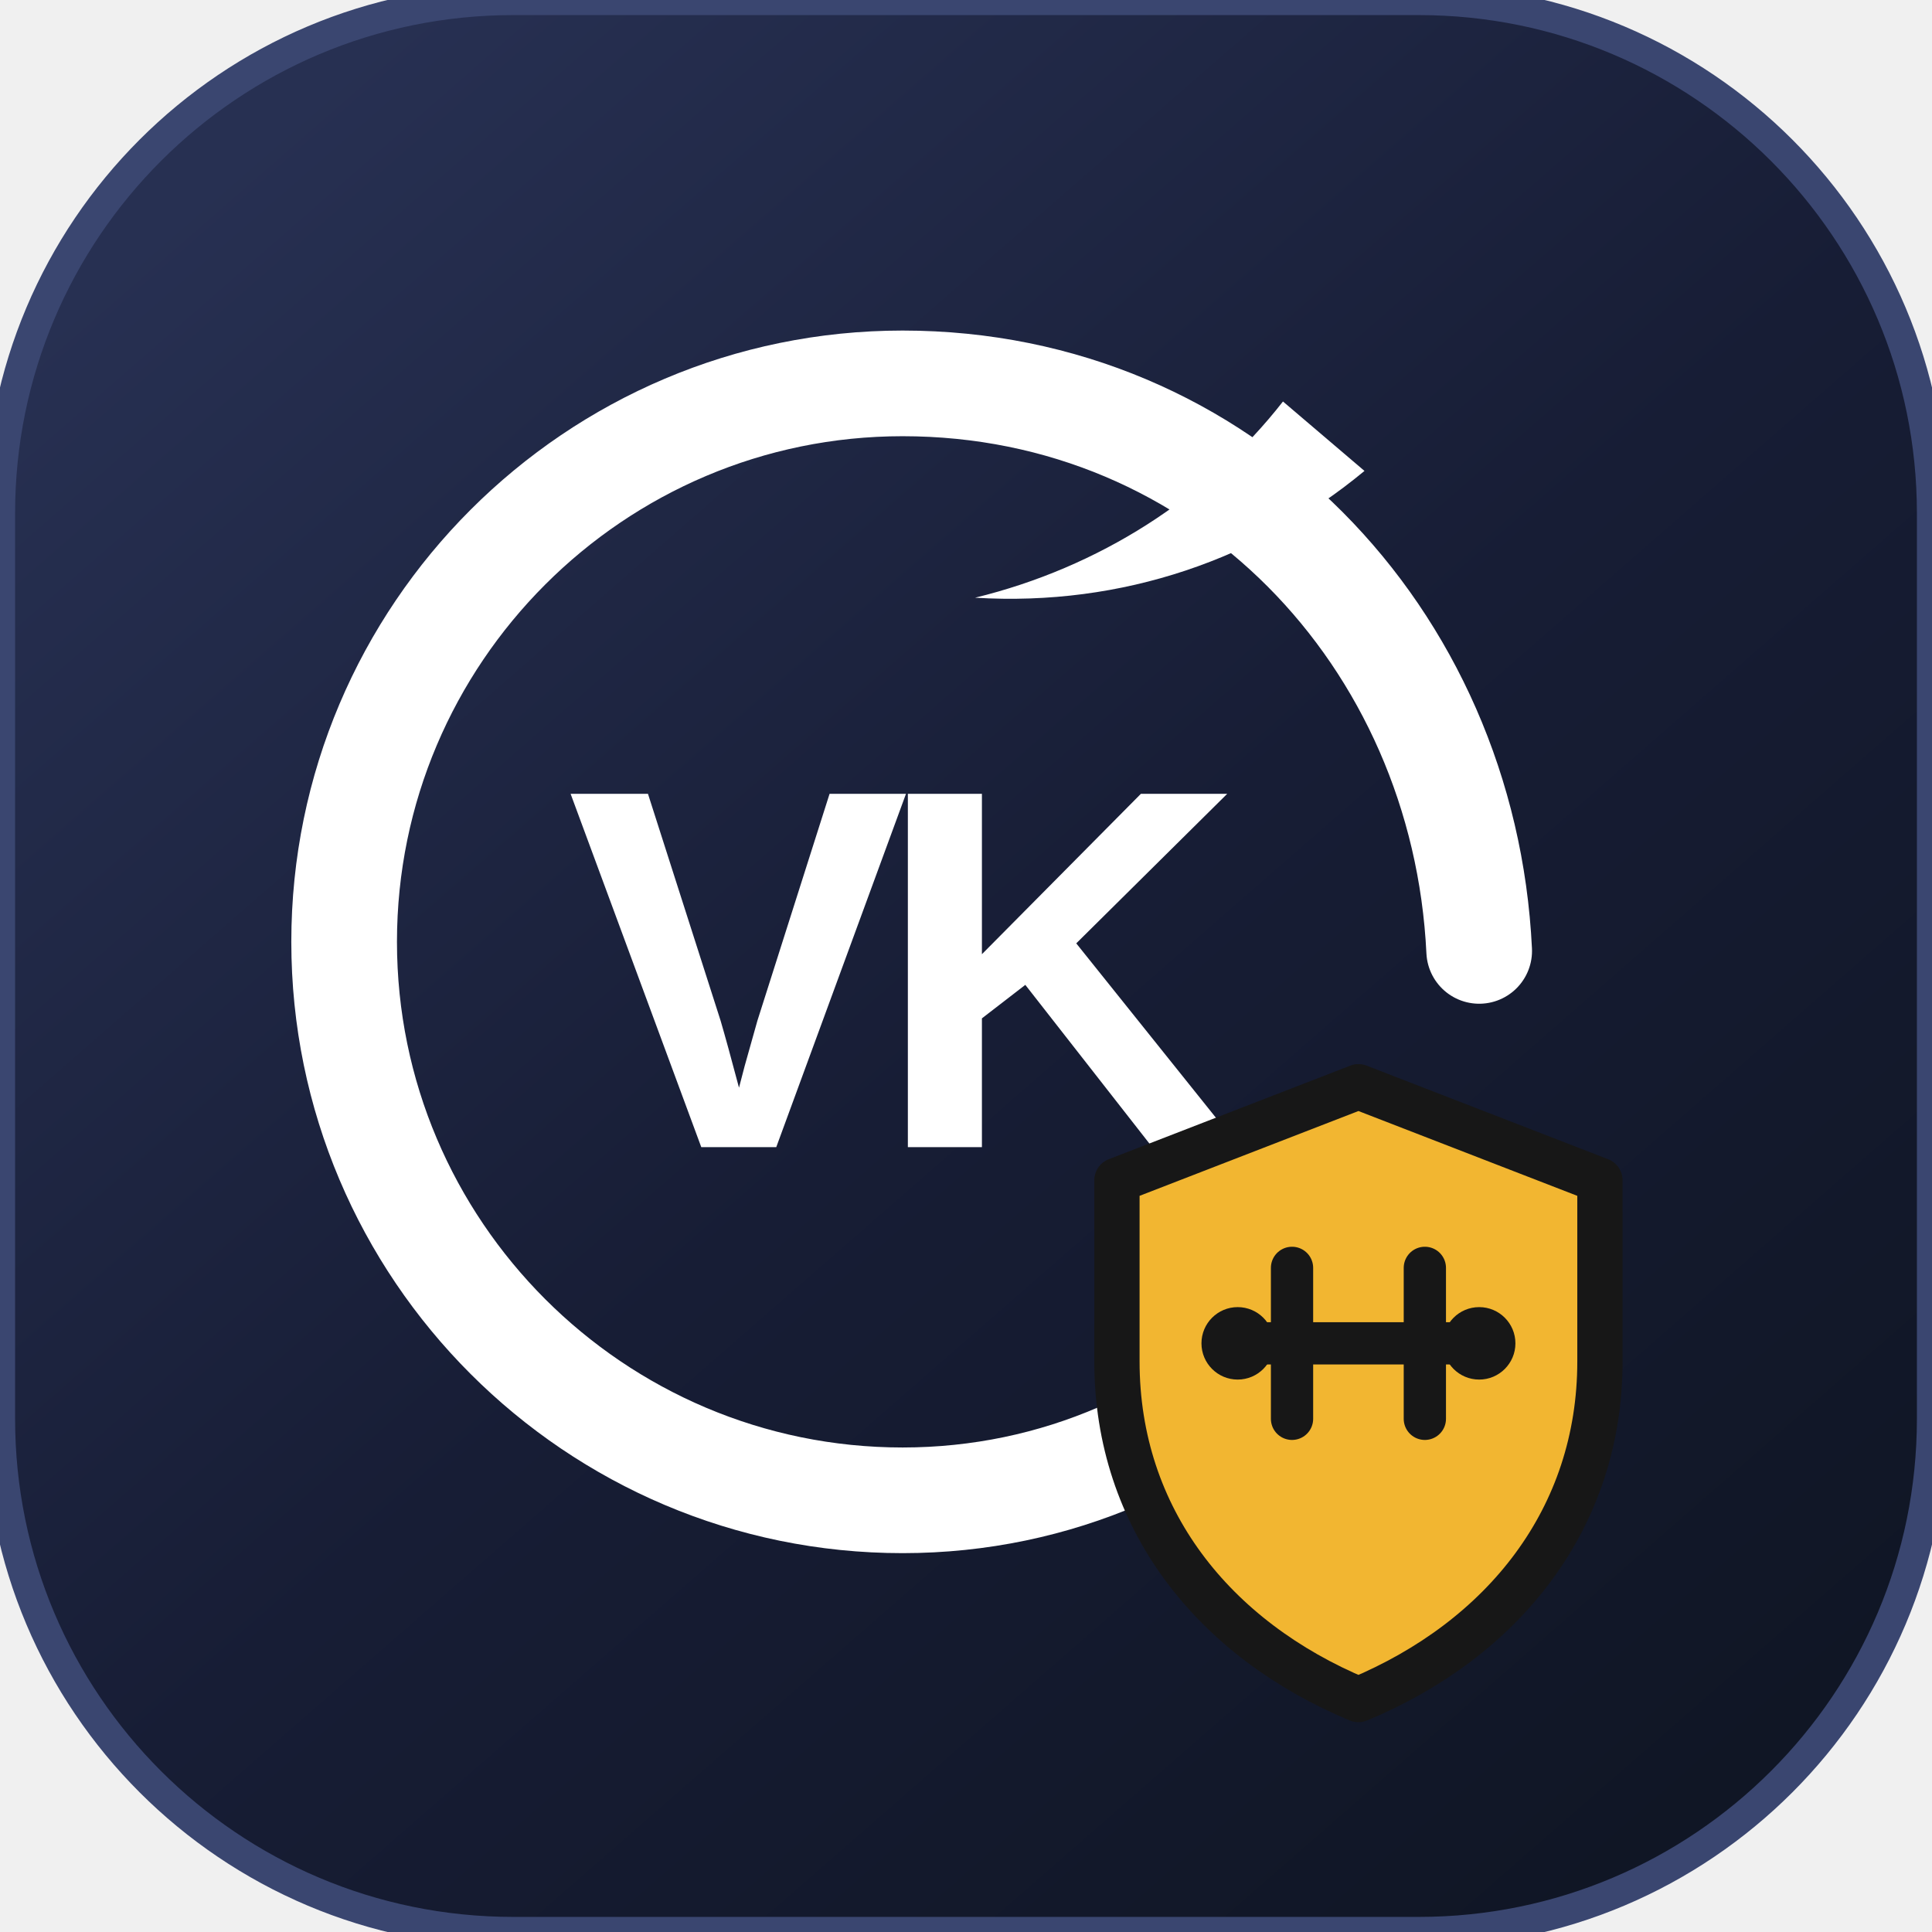
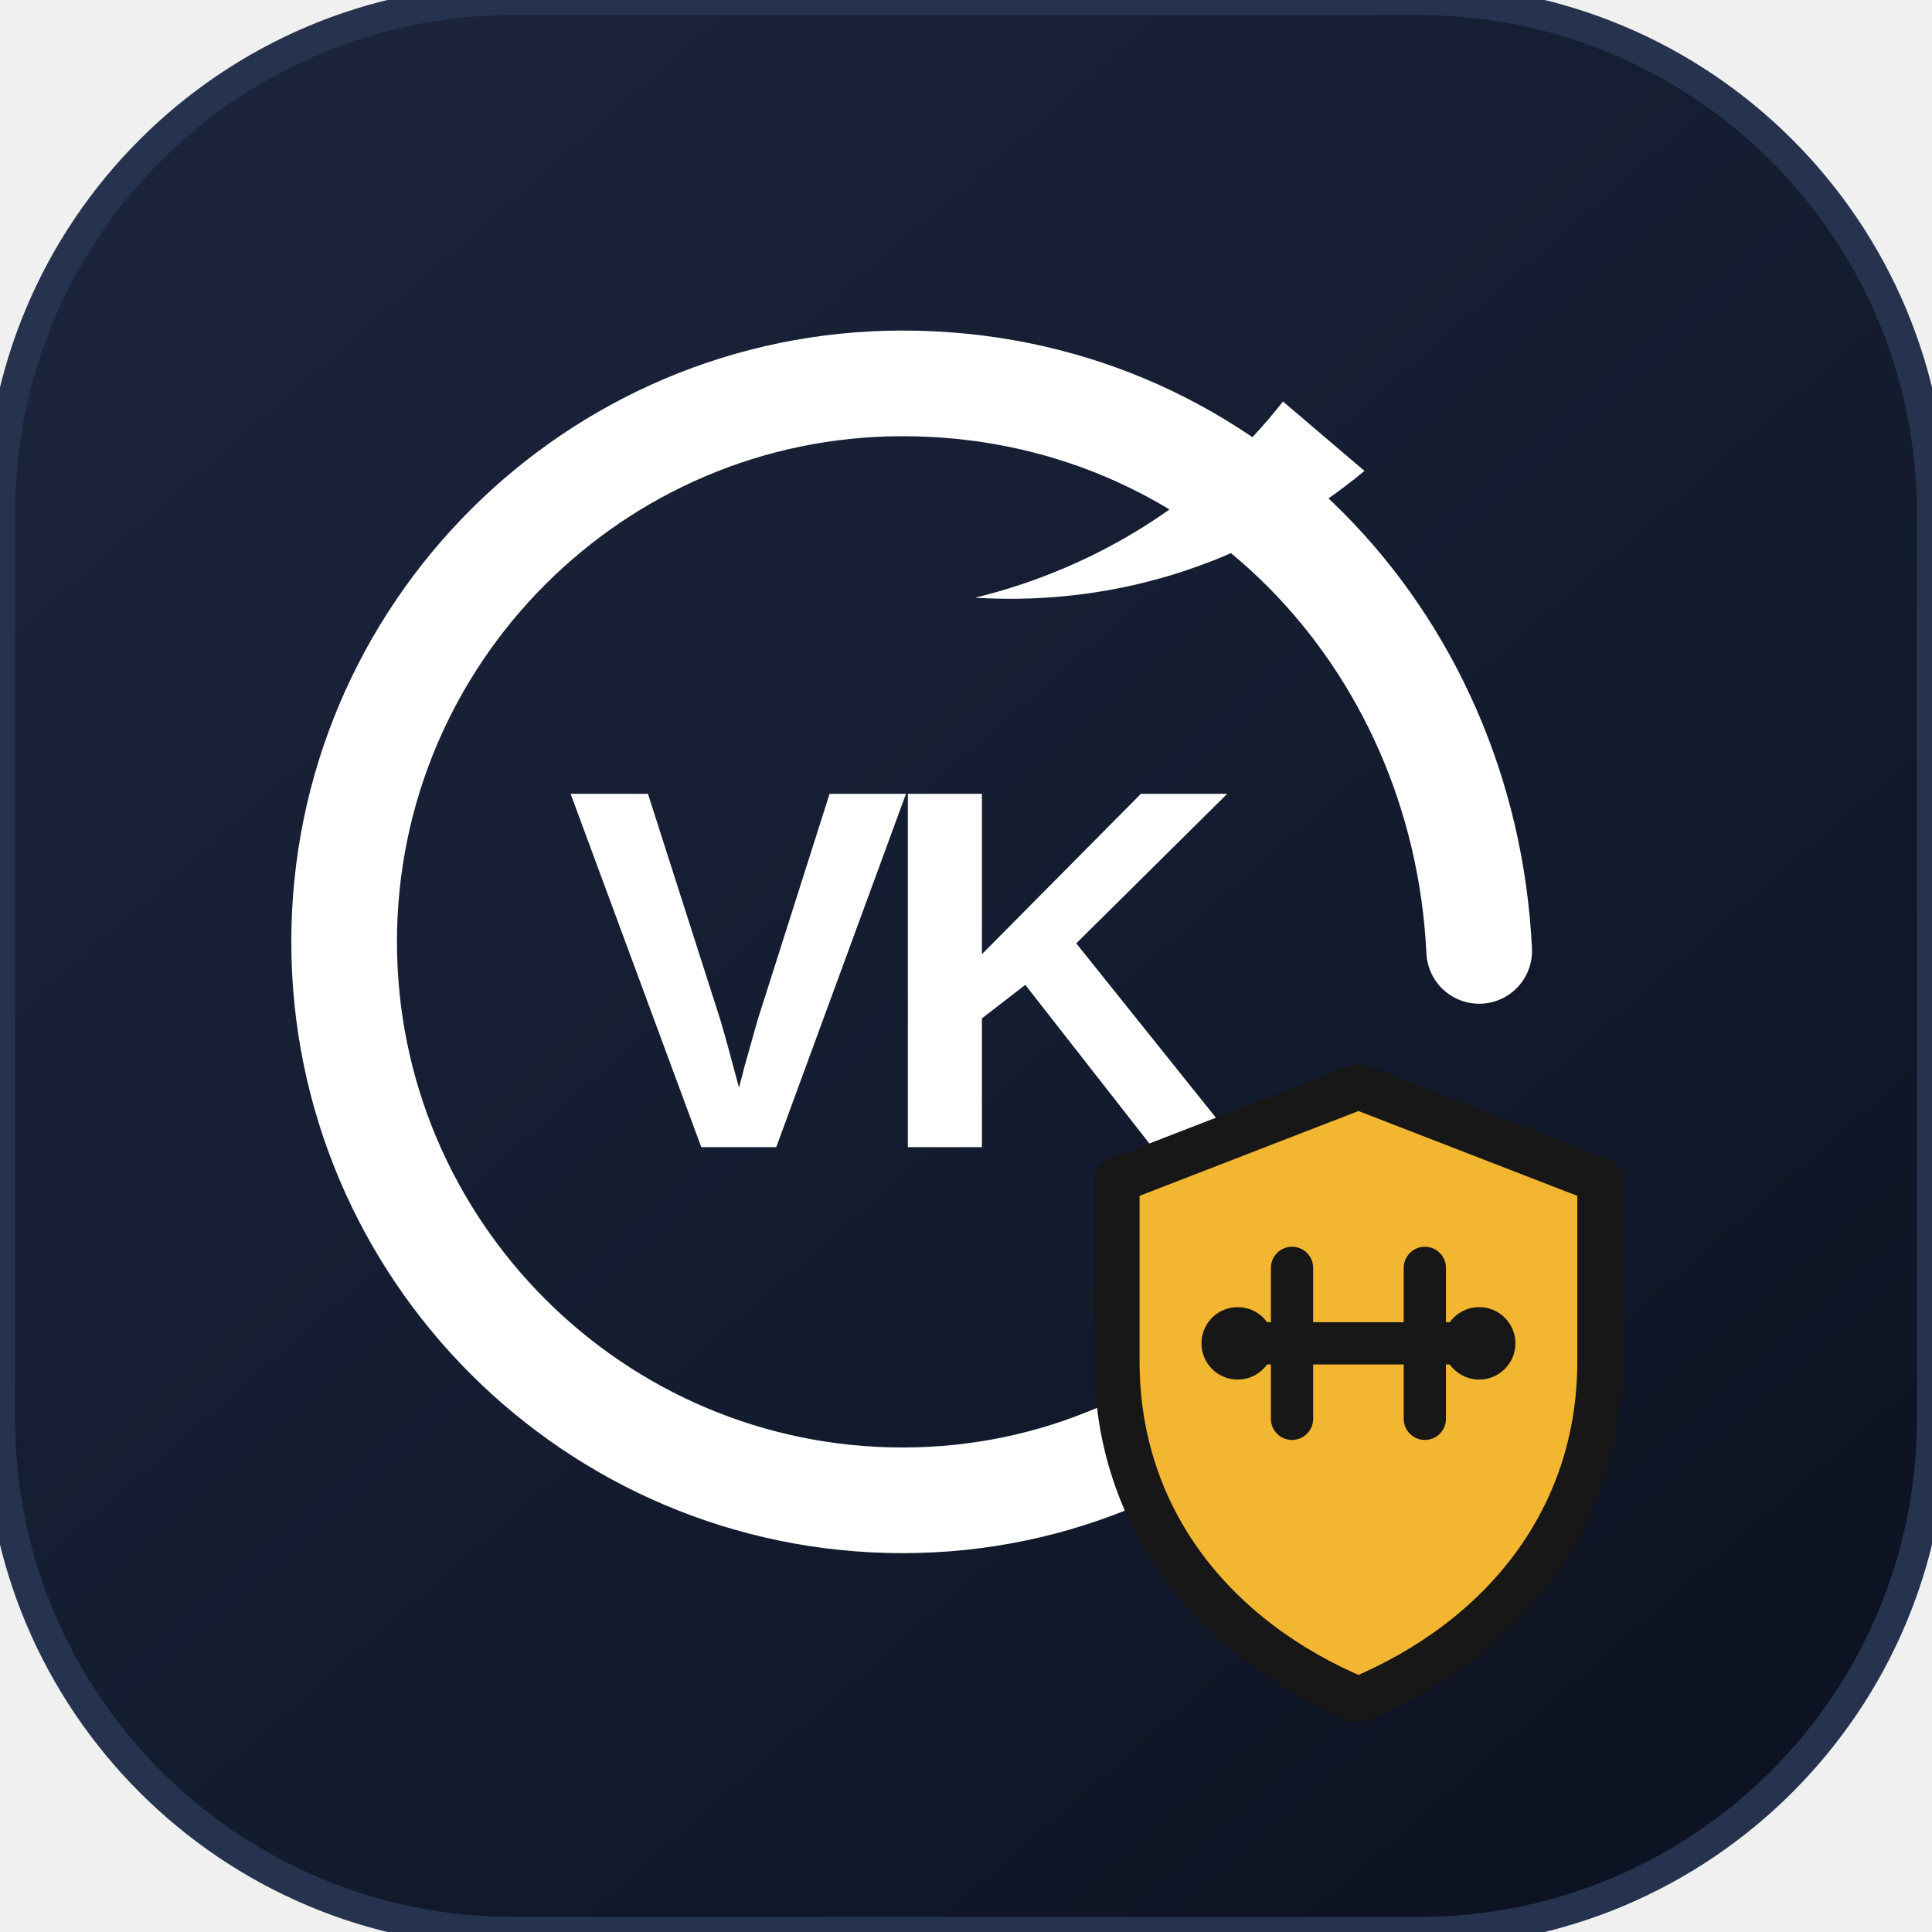
<svg xmlns="http://www.w3.org/2000/svg" viewBox="0 0 64 64">
  <defs>
    <linearGradient id="dark" x1="8" y1="5" x2="56" y2="60" gradientUnits="userSpaceOnUse">
-       <stop stop-color="#273052" />
-       <stop offset=".52" stop-color="#171d35" />
-       <stop offset="1" stop-color="#101625" />
+       <stop stop-color="#1b243b" />
+       <stop offset=".52" stop-color="#141c30" />
+       <stop offset="1" stop-color="#0d1322" />
    </linearGradient>
  </defs>
-   <rect width="64" height="64" rx="17" fill="url(#dark)" stroke="#3a4670" stroke-width="1" />
+   <rect width="64" height="64" rx="17" fill="url(#dark)" stroke="#26334e" stroke-width="1" />
  <path d="M49 31.5c-.5-10.4-8.5-18.8-19.1-18.8-10.2 0-18.5 8.3-18.5 18.5s8.3 18.5 18.5 18.5c5.1 0 9.7-2.1 13-5.5" fill="none" stroke="#fff" stroke-width="3.5" stroke-linecap="round" />
  <path d="M42.5 13.3c-2.5 3.2-6.1 5.5-10.2 6.5 4.9.3 9.4-1.3 12.9-4.2" fill="#fff" />
  <text x="30" y="38" text-anchor="middle" fill="#fff" font-family="Arial,sans-serif" font-size="17" font-weight="700" letter-spacing="-1.2">VK</text>
  <path d="m45 36 8 3.1v6c0 5.2-3.2 9.2-8 11.2-4.8-2-8-6-8-11.2v-6L45 36Z" fill="#f2b631" stroke="#171717" stroke-width="1.5" stroke-linejoin="round" />
  <path d="M41 44.5h8M42.8 42v5M47.2 42v5" fill="none" stroke="#171717" stroke-width="1.4" stroke-linecap="round" />
  <circle cx="41" cy="44.5" r="1.2" fill="#171717" />
  <circle cx="49" cy="44.5" r="1.2" fill="#171717" />
</svg>
